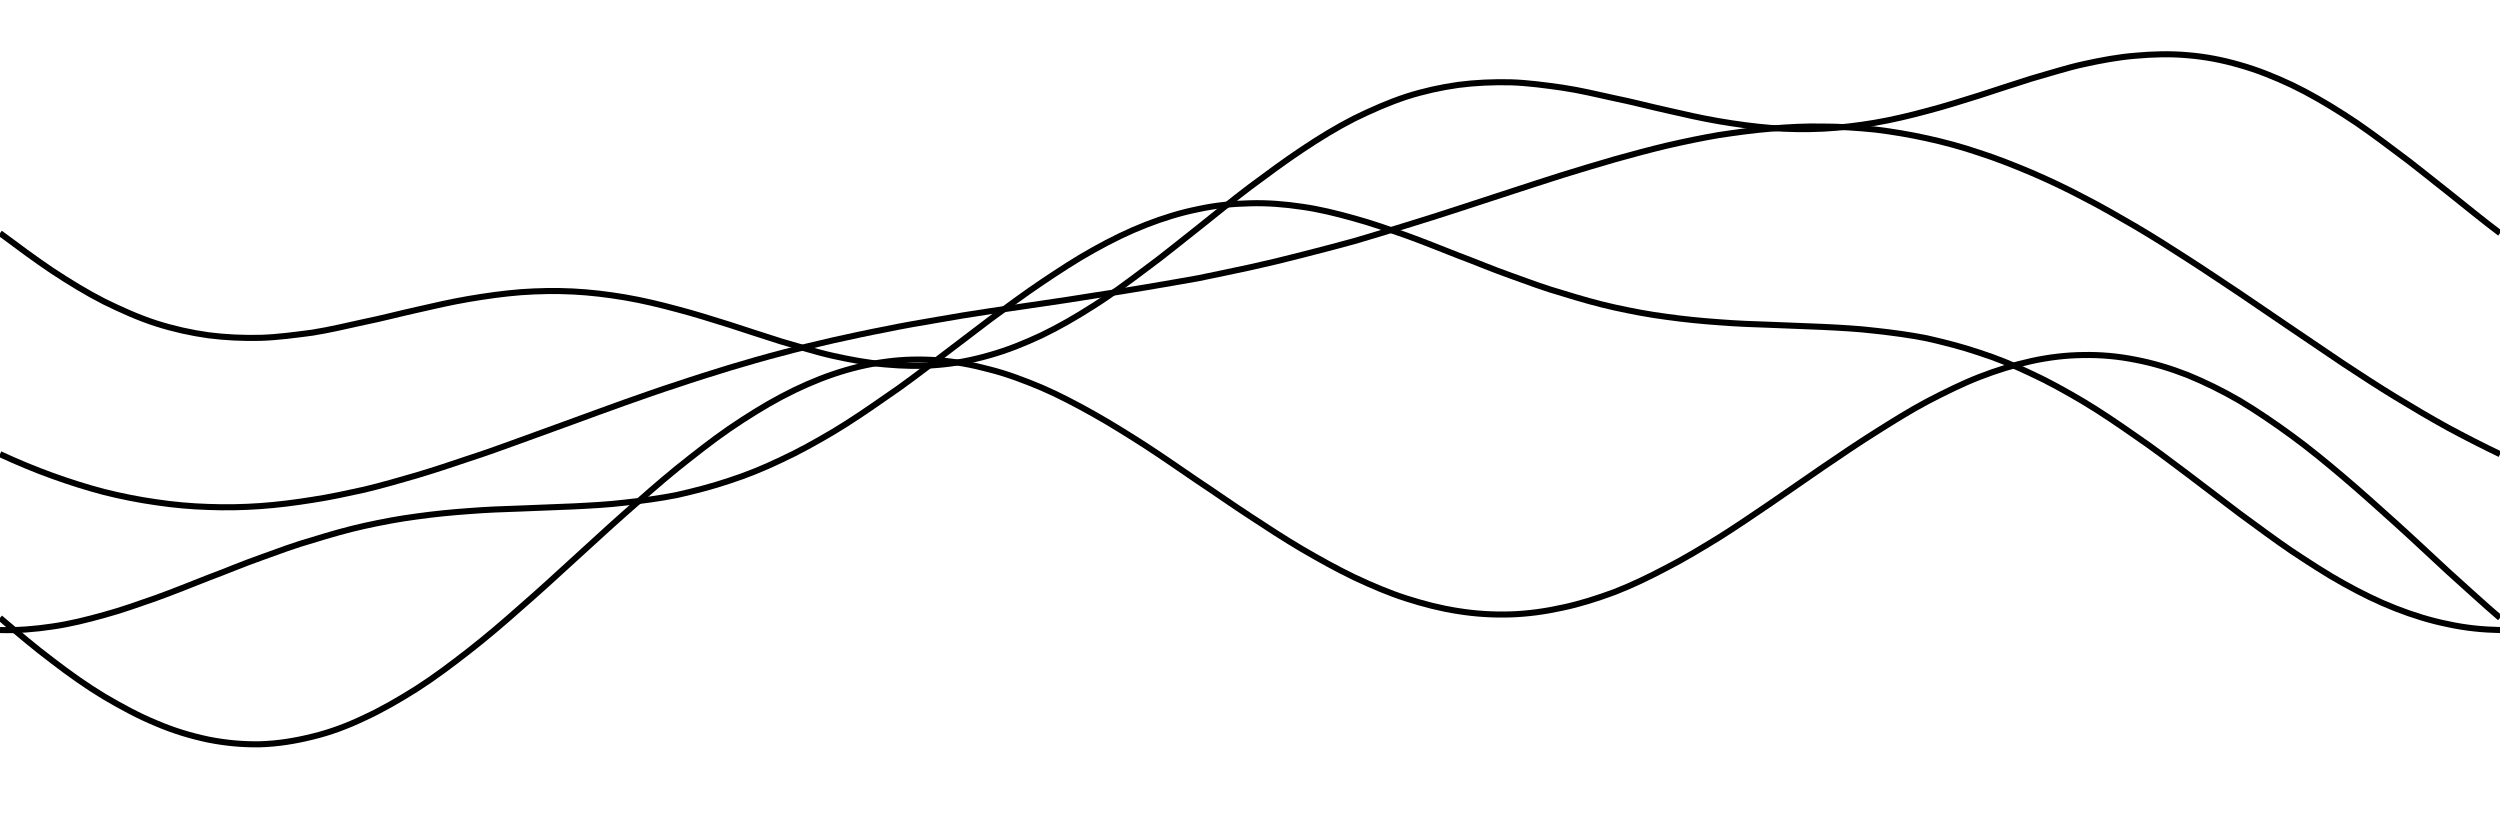
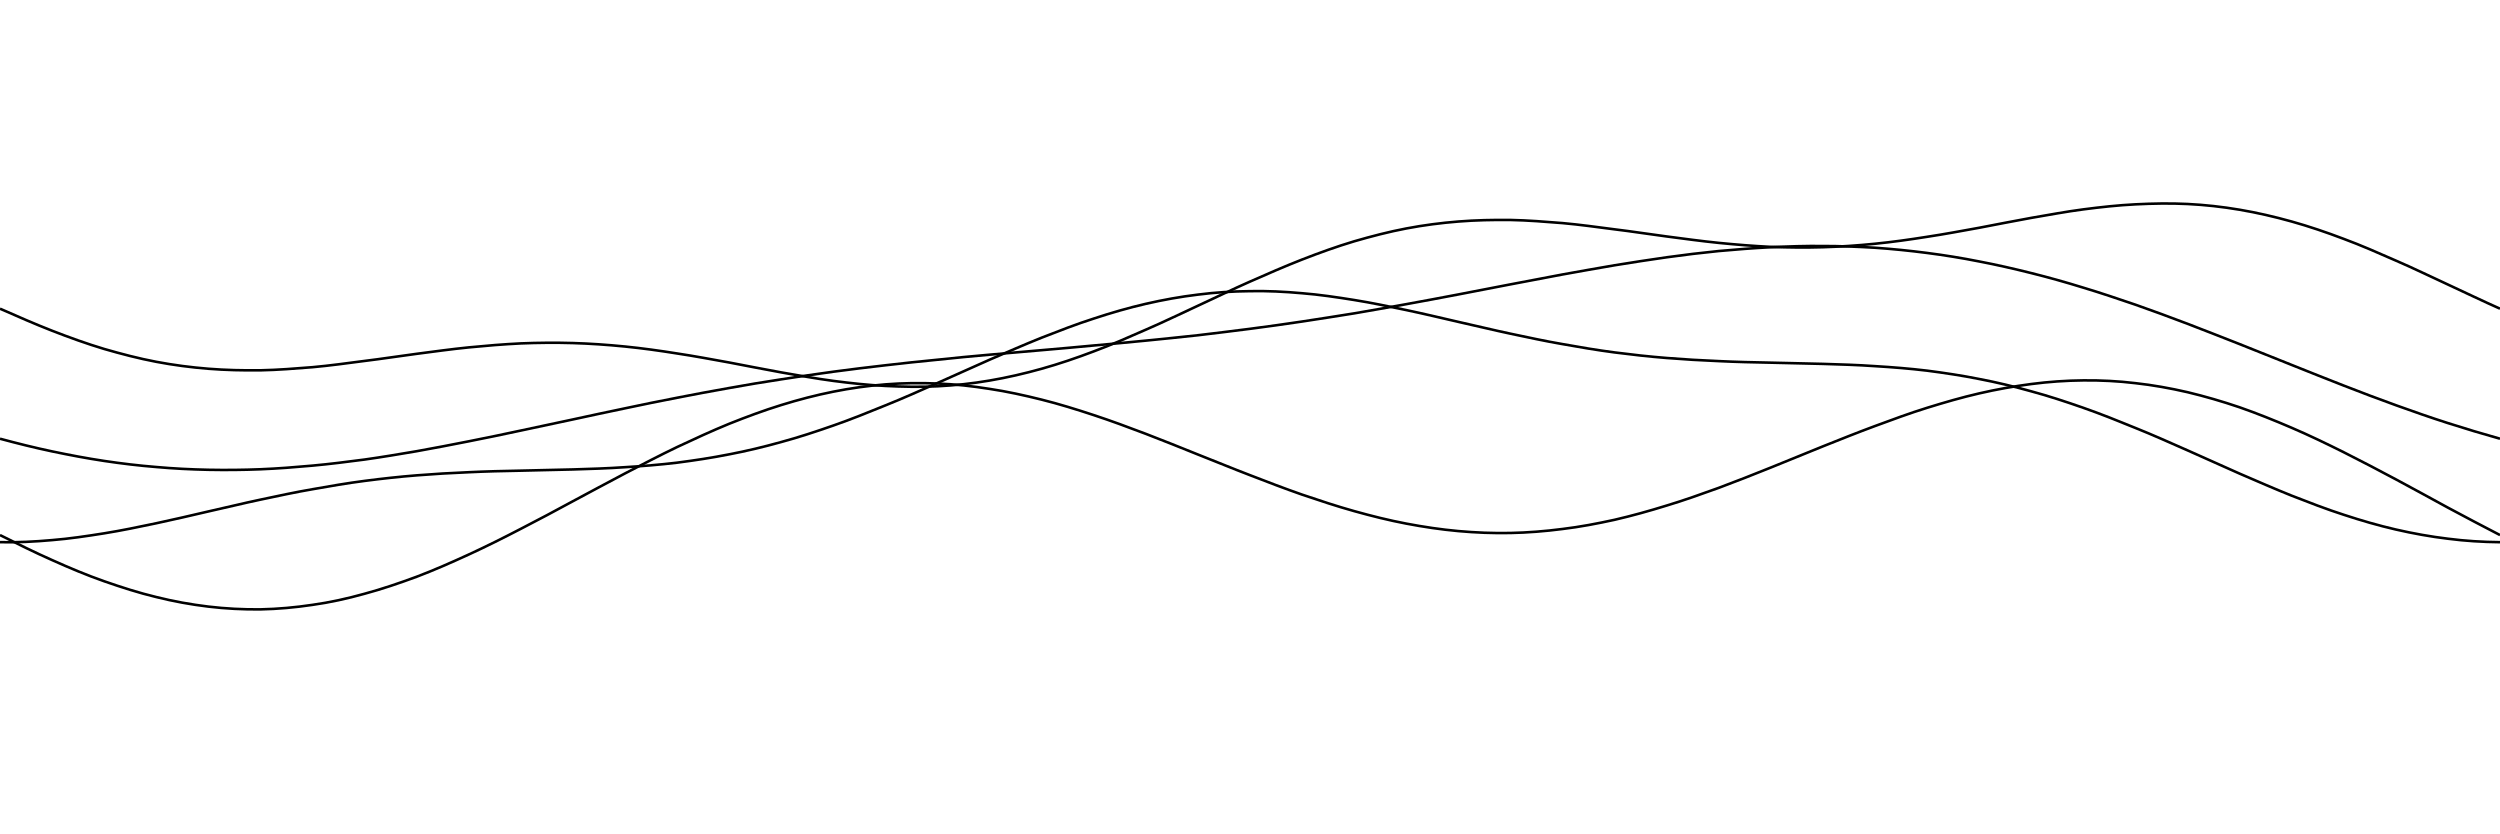
- <svg xmlns="http://www.w3.org/2000/svg" viewBox="0 0 1440 480" fill="none" stroke="#000" stroke-width="3.5" preserveAspectRatio="none">
-   <path d="M0 134.3C10 141.7 20 149.2 30 155.9C40 162.5 50 168.6 60 173.7C70 178.6 80 183.1 90 186.3C100 189.5 110 191.7 120 193.1C130 194.4 140 194.8 150 194.6C160 194.3 170 192.9 180 191.6C190 190.0 200 187.6 210 185.4C220 183.4 230 180.7 240 178.5C250 176.2 260 173.9 270 172.2C280 170.5 290 169.1 300 168.3C310 167.6 320 167.4 330 167.9C340 168.4 350 169.6 360 171.3C370 173.0 380 175.4 390 178.1C400 180.7 410 183.9 420 187.0C430 190.2 440 193.6 450 196.7C460 199.5 470 202.8 480 205.0C490 207.2 500 209.1 510 209.9C520 210.8 530 211.1 540 210.2C550 209.4 560 207.5 570 204.6C580 201.8 590 197.8 600 193.1C610 188.3 620 182.5 630 176.1C640 169.8 650 162.3 660 154.8C670 147.5 680 139.2 690 131.4C700 123.5 710 115.2 720 107.7C730 100.3 740 92.8 750 86.2C760 79.5 770 73.4 780 68.3C790 63.4 800 59.0 810 55.7C820 52.5 830 50.3 840 48.9C850 47.6 860 47.2 870 47.4C880 47.7 890 49.1 900 50.5C910 52.0 920 54.4 930 56.6C940 58.6 950 61.3 960 63.5C970 65.8 980 68.1 990 69.8C1000 71.5 1010 72.9 1020 73.7C1030 74.4 1040 74.6 1050 74.1C1060 73.6 1070 72.4 1080 70.7C1090 69.0 1100 66.6 1110 63.9C1120 61.3 1130 58.1 1140 55.0C1150 51.8 1160 48.4 1170 45.3C1180 42.5 1190 39.2 1200 37.0C1210 34.8 1220 32.9 1230 32.1C1240 31.2 1250 30.9 1260 31.8C1270 32.6 1280 34.5 1290 37.4C1300 40.2 1310 44.2 1320 48.9C1330 53.7 1340 59.5 1350 65.9C1360 72.2 1370 79.7 1380 87.2C1390 94.5 1400 102.8 1410 110.6C1420 118.5 1430 126.8 1440 134.3" />
-   <path d="M0 261.6C10 266.2 20 270.4 30 274.0C40 277.6 50 280.8 60 283.4C70 285.9 80 287.9 90 289.3C100 290.8 110 291.7 120 292.0C130 292.4 140 292.2 150 291.5C160 290.8 170 289.5 180 287.9C190 286.4 200 284.2 210 282.0C220 279.6 230 276.7 240 273.8C250 270.8 260 267.5 270 264.1C280 260.9 290 257.2 300 253.6C310 250.0 320 246.3 330 242.7C340 239.0 350 235.4 360 231.8C370 228.3 380 224.7 390 221.5C400 218.1 410 215.0 420 211.9C430 208.9 440 206.0 450 203.4C460 200.7 470 198.3 480 196.0C490 193.8 500 191.6 510 189.7C520 187.6 530 185.9 540 184.2C550 182.4 560 180.8 570 179.3C580 177.8 590 176.4 600 174.9C610 173.4 620 172.0 630 170.3C640 168.8 650 167.2 660 165.5C670 163.8 680 162.1 690 160.3C700 158.2 710 156.2 720 154.0C730 151.8 740 149.4 750 146.8C760 144.3 770 141.6 780 138.9C790 136.0 800 132.9 810 129.8C820 126.8 830 123.5 840 120.3C850 117.1 860 113.7 870 110.5C880 107.2 890 104.0 900 100.8C910 97.7 920 94.7 930 91.8C940 89.0 950 86.3 960 83.9C970 81.6 980 79.5 990 77.8C1000 76.3 1010 74.9 1020 74.1C1030 73.2 1040 72.7 1050 72.9C1060 72.9 1070 73.6 1080 74.6C1090 75.8 1100 77.5 1110 79.7C1120 81.9 1130 84.6 1140 88.0C1150 91.2 1160 95.2 1170 99.4C1180 103.7 1190 108.4 1200 113.7C1210 118.8 1220 124.6 1230 130.4C1240 136.3 1250 142.6 1260 149.1C1270 155.5 1280 162.3 1290 168.9C1300 175.7 1310 182.5 1320 189.3C1330 196.1 1340 202.9 1350 209.6C1360 216.2 1370 222.7 1380 228.8C1390 234.9 1400 240.8 1410 246.3C1420 251.7 1430 256.8 1440 261.6" />
-   <path d="M0 362.9C10 363.2 20 362.4 30 360.9C40 359.5 50 357.0 60 354.2C70 351.5 80 347.9 90 344.4C100 340.8 110 336.7 120 332.8C130 329.1 140 324.8 150 321.3C160 317.7 170 313.9 180 311.1C190 308.0 200 305.1 210 302.9C220 300.7 230 298.8 240 297.5C250 296.1 260 295.1 270 294.4C280 293.6 290 293.2 300 292.9C310 292.4 320 292.2 330 291.7C340 291.2 350 290.7 360 289.5C370 288.4 380 287.1 390 285.1C400 282.8 410 280.3 420 276.9C430 273.7 440 269.6 450 264.8C460 260.2 470 254.6 480 248.7C490 242.7 500 235.9 510 228.9C520 222.2 530 214.5 540 207.0C550 199.5 560 191.7 570 184.2C580 176.9 590 169.4 600 162.7C610 156.0 620 149.4 630 143.9C640 138.3 650 133.4 660 129.5C670 125.6 680 122.5 690 120.5C700 118.3 710 117.3 720 117.1C730 116.8 740 117.6 750 119.1C760 120.5 770 123.0 780 125.8C790 128.5 800 132.1 810 135.6C820 139.2 830 143.3 840 147.2C850 150.9 860 155.2 870 158.7C880 162.3 890 166.1 900 168.9C910 172.0 920 174.9 930 177.1C940 179.3 950 181.2 960 182.5C970 183.9 980 184.9 990 185.6C1000 186.4 1010 186.8 1020 187.1C1030 187.6 1040 187.8 1050 188.3C1060 188.8 1070 189.3 1080 190.5C1090 191.6 1100 192.9 1110 194.9C1120 197.2 1130 199.7 1140 203.1C1150 206.3 1160 210.4 1170 215.2C1180 219.8 1190 225.4 1200 231.3C1210 237.3 1220 244.1 1230 251.1C1240 257.9 1250 265.5 1260 273.0C1270 280.5 1280 288.3 1290 295.8C1300 303.1 1310 310.6 1320 317.4C1330 324.0 1340 330.6 1350 336.1C1360 341.7 1370 346.6 1380 350.5C1390 354.4 1400 357.5 1410 359.5C1420 361.7 1430 362.7 1440 362.9" />
-   <path d="M0 355.9C10 364.4 20 372.9 30 380.4C40 388.1 50 395.2 60 401.2C70 407.1 80 412.5 90 416.6C100 420.9 110 423.9 120 426.0C130 428.0 140 428.9 150 428.7C160 428.4 170 426.8 180 424.3C190 421.9 200 418.2 210 413.4C220 408.8 230 403.0 240 396.7C250 390.3 260 382.8 270 375.0C280 367.2 290 358.7 300 349.8C310 341.1 320 332.0 330 322.8C340 313.8 350 304.4 360 295.6C370 286.8 380 277.9 390 269.8C400 261.8 410 253.9 420 247.0C430 240.2 440 233.9 450 228.6C460 223.3 470 218.9 480 215.5C490 212.1 500 209.7 510 208.4C520 207.0 530 206.8 540 207.5C550 208.2 560 210.1 570 212.8C580 215.3 590 219.1 600 223.3C610 227.6 620 232.9 630 238.5C640 244.1 650 250.4 660 256.8C670 263.3 680 270.3 690 277.1C700 283.7 710 290.8 720 297.3C730 303.9 740 310.4 750 316.3C760 322.1 770 327.7 780 332.5C790 337.2 800 341.5 810 344.7C820 347.9 830 350.5 840 352.0C850 353.6 860 354.2 870 353.9C880 353.6 890 352.2 900 350.0C910 347.9 920 344.7 930 341.0C940 337.1 950 332.3 960 327.0C970 321.9 980 315.8 990 309.7C1000 303.4 1010 296.6 1020 289.8C1030 283.0 1040 275.9 1050 269.1C1060 262.3 1070 255.5 1080 249.2C1090 242.9 1100 236.6 1110 231.3C1120 226.1 1130 221.1 1140 217.2C1150 213.3 1160 210.2 1170 208.0C1180 205.8 1190 204.6 1200 204.5C1210 204.3 1220 205.2 1230 207.2C1240 209.1 1250 212.1 1260 216.0C1270 220.1 1280 225.0 1290 230.8C1300 236.8 1310 243.6 1320 250.9C1330 258.2 1340 266.4 1350 274.9C1360 283.4 1370 292.4 1380 301.4C1390 310.4 1400 319.9 1410 329.1C1420 338.1 1430 347.3 1440 355.9" />
+ <svg xmlns="http://www.w3.org/2000/svg" viewBox="0 0 1440 480" fill="none" stroke="#000" stroke-width="1.5" preserveAspectRatio="none">
+   <path d="M0 177.8C10.0 182.2 20.0 186.6 30 190.5C40.0 194.4 50.0 198.0 60 201.0C70.0 203.9 80.0 206.5 90 208.4C100.0 210.3 110.0 211.6 120 212.4C130.0 213.2 140.0 213.4 150 213.3C160.0 213.1 170.0 212.3 180 211.5C190.0 210.6 200.0 209.2 210 207.9C220.0 206.7 230.0 205.1 240 203.8C250.0 202.5 260.0 201.1 270 200.1C280.0 199.1 290.0 198.3 300 197.8C310.0 197.4 320.0 197.3 330 197.6C340.0 197.9 350.0 198.6 360 199.6C370.0 200.6 380.0 202.0 390 203.6C400.0 205.1 410.0 207.0 420 208.8C430.0 210.7 440.0 212.7 450 214.5C460.0 216.2 470.0 218.1 480 219.4C490.0 220.7 500.0 221.8 510 222.3C520.0 222.8 530.0 223.0 540 222.5C550.0 222.0 560.0 220.9 570 219.2C580.0 217.5 590.0 215.2 600 212.4C610.0 209.6 620.0 206.2 630 202.4C640.0 198.7 650.0 194.3 660 189.9C670.0 185.6 680.0 180.7 690 176.1C700.0 171.5 710.0 166.6 720 162.2C730.0 157.8 740.0 153.4 750 149.5C760.0 145.6 770.0 142.0 780 139.0C790.0 136.1 800.0 133.5 810 131.6C820.0 129.7 830.0 128.4 840 127.6C850.0 126.8 860.0 126.6 870 126.7C880.0 126.9 890.0 127.7 900 128.5C910.0 129.4 920.0 130.8 930 132.1C940.0 133.3 950.0 134.9 960 136.2C970.0 137.5 980.0 138.9 990 139.9C1000.0 140.9 1010.0 141.7 1020 142.2C1030.0 142.6 1040.0 142.7 1050 142.4C1060.0 142.1 1070.0 141.4 1080 140.4C1090.0 139.4 1100.0 138.0 1110 136.4C1120.0 134.9 1130.0 133.0 1140 131.2C1150.0 129.3 1160.0 127.3 1170 125.5C1180.0 123.8 1190.0 121.9 1200 120.6C1210.0 119.3 1220.0 118.2 1230 117.7C1240.0 117.2 1250.0 117.0 1260 117.5C1270.0 118.0 1280.0 119.1 1290 120.8C1300.0 122.5 1310.0 124.8 1320 127.6C1330.0 130.4 1340.0 133.8 1350 137.6C1360.0 141.3 1370.0 145.7 1380 150.1C1390.0 154.4 1400.0 159.3 1410 163.9C1420.0 168.5 1430.0 173.4 1440 177.8" />
+   <path d="M0 252.7C10.0 255.4 20.0 257.9 30 260.0C40.0 262.1 50.0 264.0 60 265.5C70.0 267.0 80.0 268.2 90 269.0C100.0 269.9 110.0 270.4 120 270.6C130.0 270.8 140.0 270.7 150 270.3C160.0 269.9 170.0 269.1 180 268.2C190.0 267.3 200.0 266.0 210 264.7C220.0 263.3 230.0 261.6 240 259.9C250.0 258.1 260.0 256.2 270 254.2C280.0 252.3 290.0 250.1 300 248.0C310.0 245.9 320.0 243.7 330 241.6C340.0 239.4 350.0 237.3 360 235.2C370.0 233.1 380.0 231.0 390 229.1C400.0 227.1 410.0 225.3 420 223.5C430.0 221.7 440.0 220.0 450 218.5C460.0 216.9 470.0 215.5 480 214.1C490.0 212.8 500.0 211.5 510 210.4C520.0 209.2 530.0 208.2 540 207.2C550.0 206.1 560.0 205.2 570 204.3C580.0 203.4 590.0 202.6 600 201.7C610.0 200.8 620.0 200.0 630 199.0C640.0 198.1 650.0 197.2 660 196.2C670.0 195.2 680.0 194.2 690 193.1C700.0 191.9 710.0 190.7 720 189.4C730.0 188.1 740.0 186.7 750 185.2C760.0 183.7 770.0 182.1 780 180.5C790.0 178.8 800.0 177.0 810 175.2C820.0 173.4 830.0 171.5 840 169.6C850.0 167.7 860.0 165.7 870 163.8C880.0 161.9 890.0 160.0 900 158.1C910.0 156.3 920.0 154.5 930 152.8C940.0 151.2 950.0 149.6 960 148.2C970.0 146.8 980.0 145.6 990 144.6C1000.0 143.7 1010.0 142.9 1020 142.4C1030.0 141.9 1040.0 141.6 1050 141.7C1060.0 141.7 1070.0 142.1 1080 142.7C1090.0 143.4 1100.0 144.4 1110 145.7C1120.0 147.0 1130.0 148.6 1140 150.6C1150.0 152.5 1160.0 154.8 1170 157.3C1180.0 159.8 1190.0 162.6 1200 165.7C1210.0 168.7 1220.0 172.1 1230 175.5C1240.0 179.0 1250.0 182.7 1260 186.5C1270.0 190.3 1280.0 194.3 1290 198.2C1300.0 202.2 1310.0 206.2 1320 210.2C1330.0 214.2 1340.0 218.2 1350 222.1C1360.0 226.0 1370.0 229.8 1380 233.4C1390.0 237.0 1400.0 240.5 1410 243.7C1420.0 246.9 1430.0 249.9 1440 252.7" />
+   <path d="M0 312.3C10.0 312.5 20.0 312.0 30 311.1C40.0 310.3 50.0 308.8 60 307.2C70.0 305.6 80.0 303.5 90 301.4C100.0 299.3 110.0 296.9 120 294.6C130.0 292.4 140.0 289.9 150 287.8C160.0 285.7 170.0 283.5 180 281.8C190.0 280.0 200.0 278.3 210 277.0C220.0 275.7 230.0 274.6 240 273.8C250.0 273.0 260.0 272.4 270 272.0C280.0 271.5 290.0 271.3 300 271.1C310.0 270.8 320.0 270.7 330 270.4C340.0 270.1 350.0 269.8 360 269.1C370.0 268.5 380.0 267.7 390 266.5C400.0 265.2 410.0 263.7 420 261.7C430.0 259.8 440.0 257.4 450 254.6C460.0 251.9 470.0 248.6 480 245.1C490.0 241.6 500.0 237.6 510 233.5C520.0 229.5 530.0 225.0 540 220.6C550.0 216.2 560.0 211.6 570 207.2C580.0 202.9 590.0 198.5 600 194.5C610.0 190.6 620.0 186.7 630 183.5C640.0 180.2 650.0 177.3 660 175.0C670.0 172.7 680.0 170.9 690 169.7C700.0 168.4 710.0 167.8 720 167.7C730.0 167.5 740.0 168.0 750 168.9C760.0 169.7 770.0 171.2 780 172.8C790.0 174.4 800.0 176.5 810 178.6C820.0 180.7 830.0 183.1 840 185.4C850.0 187.6 860.0 190.1 870 192.2C880.0 194.3 890.0 196.5 900 198.2C910.0 200.0 920.0 201.7 930 203.0C940.0 204.3 950.0 205.4 960 206.2C970.0 207.0 980.0 207.6 990 208.0C1000.0 208.5 1010.0 208.7 1020 208.9C1030.0 209.2 1040.0 209.3 1050 209.6C1060.0 209.9 1070.0 210.2 1080 210.9C1090.0 211.5 1100.0 212.3 1110 213.5C1120.0 214.8 1130.0 216.3 1140 218.3C1150.0 220.2 1160.0 222.6 1170 225.4C1180.0 228.1 1190.0 231.4 1200 234.9C1210.0 238.4 1220.0 242.4 1230 246.5C1240.0 250.5 1250.0 255.0 1260 259.4C1270.0 263.8 1280.0 268.4 1290 272.8C1300.0 277.1 1310.0 281.5 1320 285.5C1330.0 289.4 1340.0 293.3 1350 296.5C1360.0 299.8 1370.0 302.7 1380 305.0C1390.0 307.3 1400.0 309.1 1410 310.3C1420.0 311.6 1430.0 312.2 1440 312.3" />
+   <path d="M0 308.2C10.0 313.2 20.0 318.2 30 322.6C40.0 327.1 50.0 331.3 60 334.8C70.0 338.3 80.0 341.5 90 343.9C100.0 346.4 110.0 348.2 120 349.4C130.0 350.6 140.0 351.1 150 351.0C160.0 350.8 170.0 349.9 180 348.4C190.0 347.0 200.0 344.8 210 342.0C220.0 339.3 230.0 335.9 240 332.2C250.0 328.4 260.0 324.0 270 319.4C280.0 314.8 290.0 309.8 300 304.6C310.0 299.5 320.0 294.1 330 288.7C340.0 283.4 350.0 277.9 360 272.7C370.0 267.5 380.0 262.3 390 257.5C400.0 252.8 410.0 248.2 420 244.1C430.0 240.1 440.0 236.4 450 233.3C460.0 230.2 470.0 227.6 480 225.6C490.0 223.6 500.0 222.2 510 221.4C520.0 220.6 530.0 220.5 540 220.9C550.0 221.3 560.0 222.4 570 224.0C580.0 225.5 590.0 227.7 600 230.2C610.0 232.7 620.0 235.8 630 239.1C640.0 242.4 650.0 246.1 660 249.9C670.0 253.7 680.0 257.8 690 261.8C700.0 265.7 710.0 269.9 720 273.7C730.0 277.6 740.0 281.4 750 284.9C760.0 288.3 770.0 291.6 780 294.4C790.0 297.2 800.0 299.7 810 301.6C820.0 303.5 830.0 305.0 840 305.9C850.0 306.8 860.0 307.2 870 307.0C880.0 306.8 890.0 306.0 900 304.7C910.0 303.5 920.0 301.6 930 299.4C940.0 297.1 950.0 294.3 960 291.2C970.0 288.2 980.0 284.6 990 281.0C1000.0 277.3 1010.0 273.3 1020 269.3C1030.0 265.3 1040.0 261.1 1050 257.1C1060.0 253.1 1070.0 249.1 1080 245.4C1090.0 241.7 1100.0 238.0 1110 234.9C1120.0 231.8 1130.0 228.9 1140 226.6C1150.0 224.3 1160.0 222.5 1170 221.2C1180.0 219.9 1190.0 219.2 1200 219.1C1210.0 219.0 1220.0 219.5 1230 220.7C1240.0 221.8 1250.0 223.6 1260 225.9C1270.0 228.3 1280.0 231.2 1290 234.6C1300.0 238.1 1310.0 242.1 1320 246.4C1330.0 250.7 1340.0 255.5 1350 260.5C1360.0 265.5 1370.0 270.8 1380 276.1C1390.0 281.4 1400.0 287.0 1410 292.4C1420.0 297.7 1430.0 303.1 1440 308.2" />
</svg>
